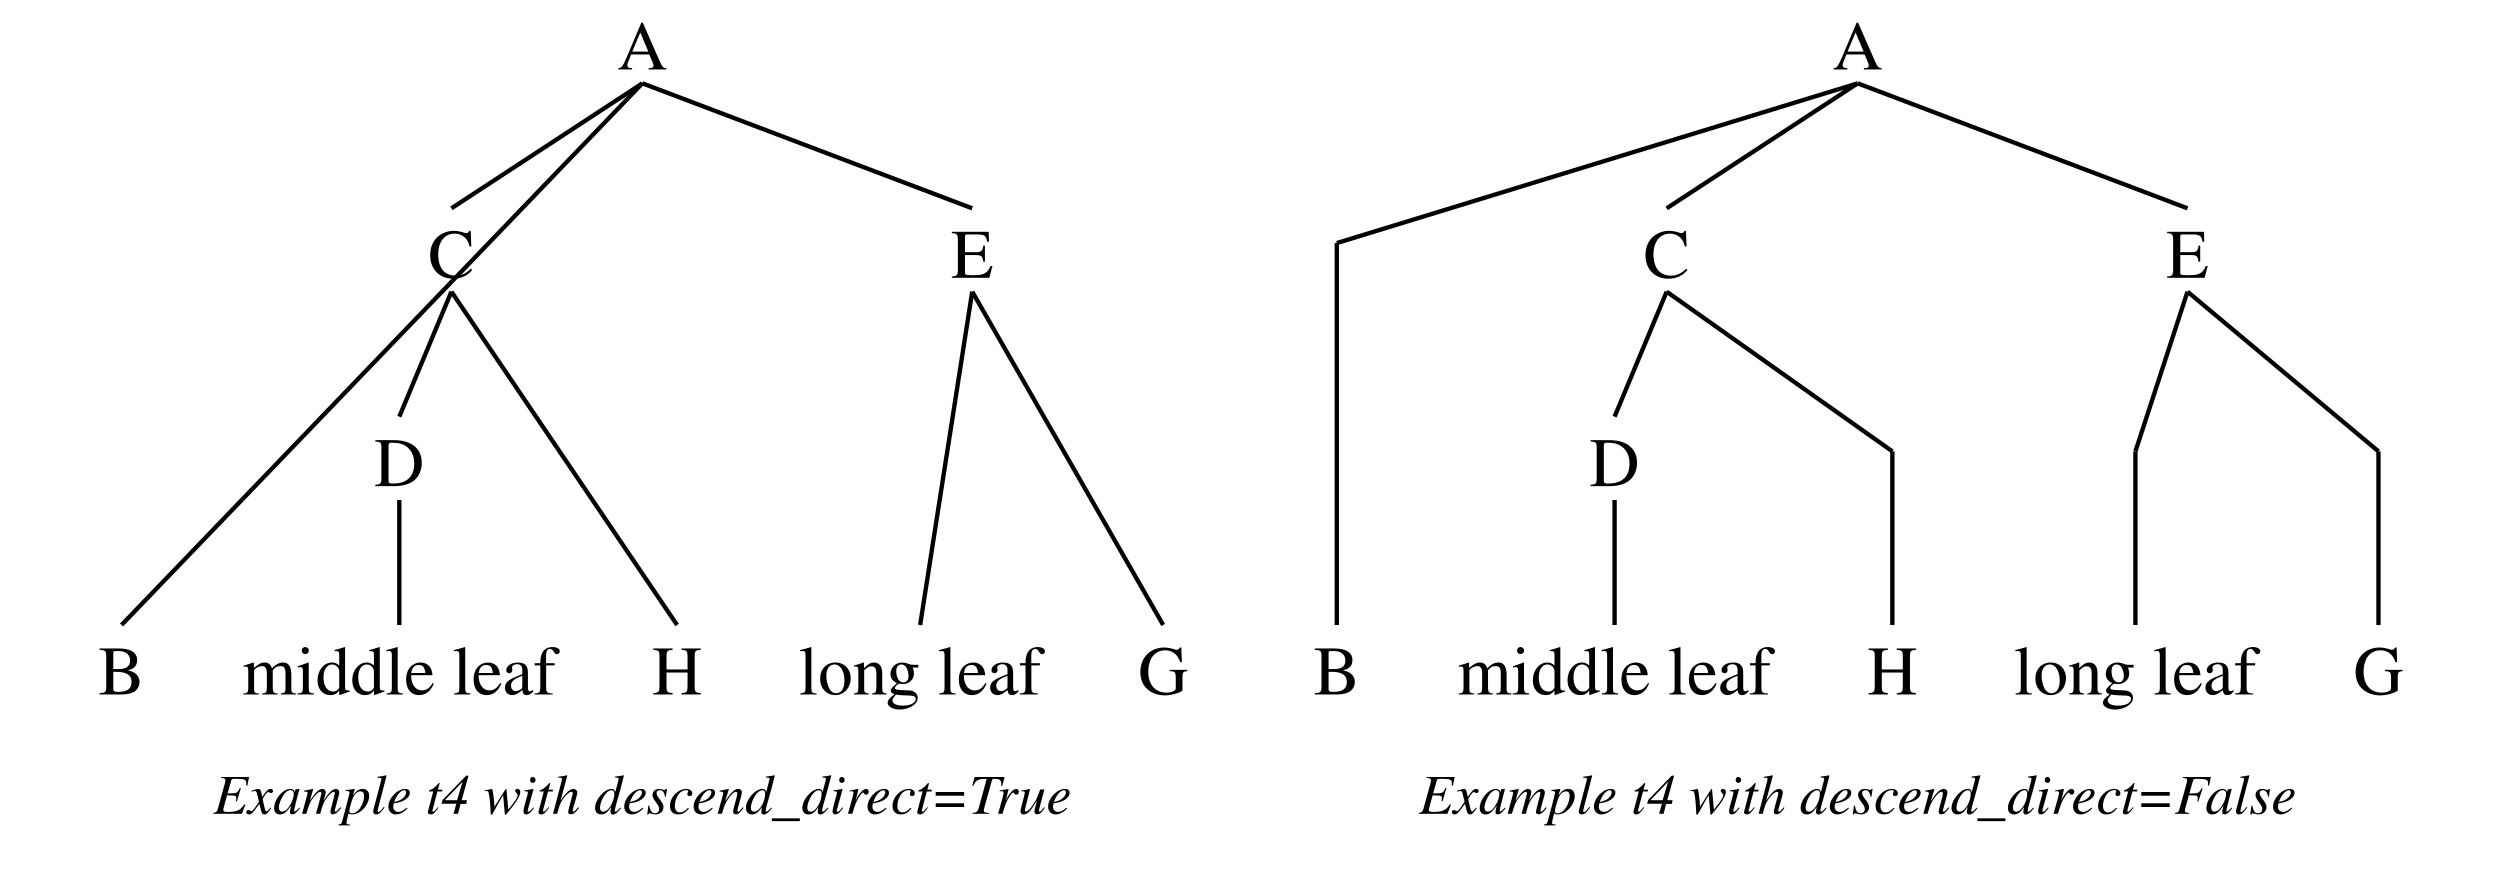
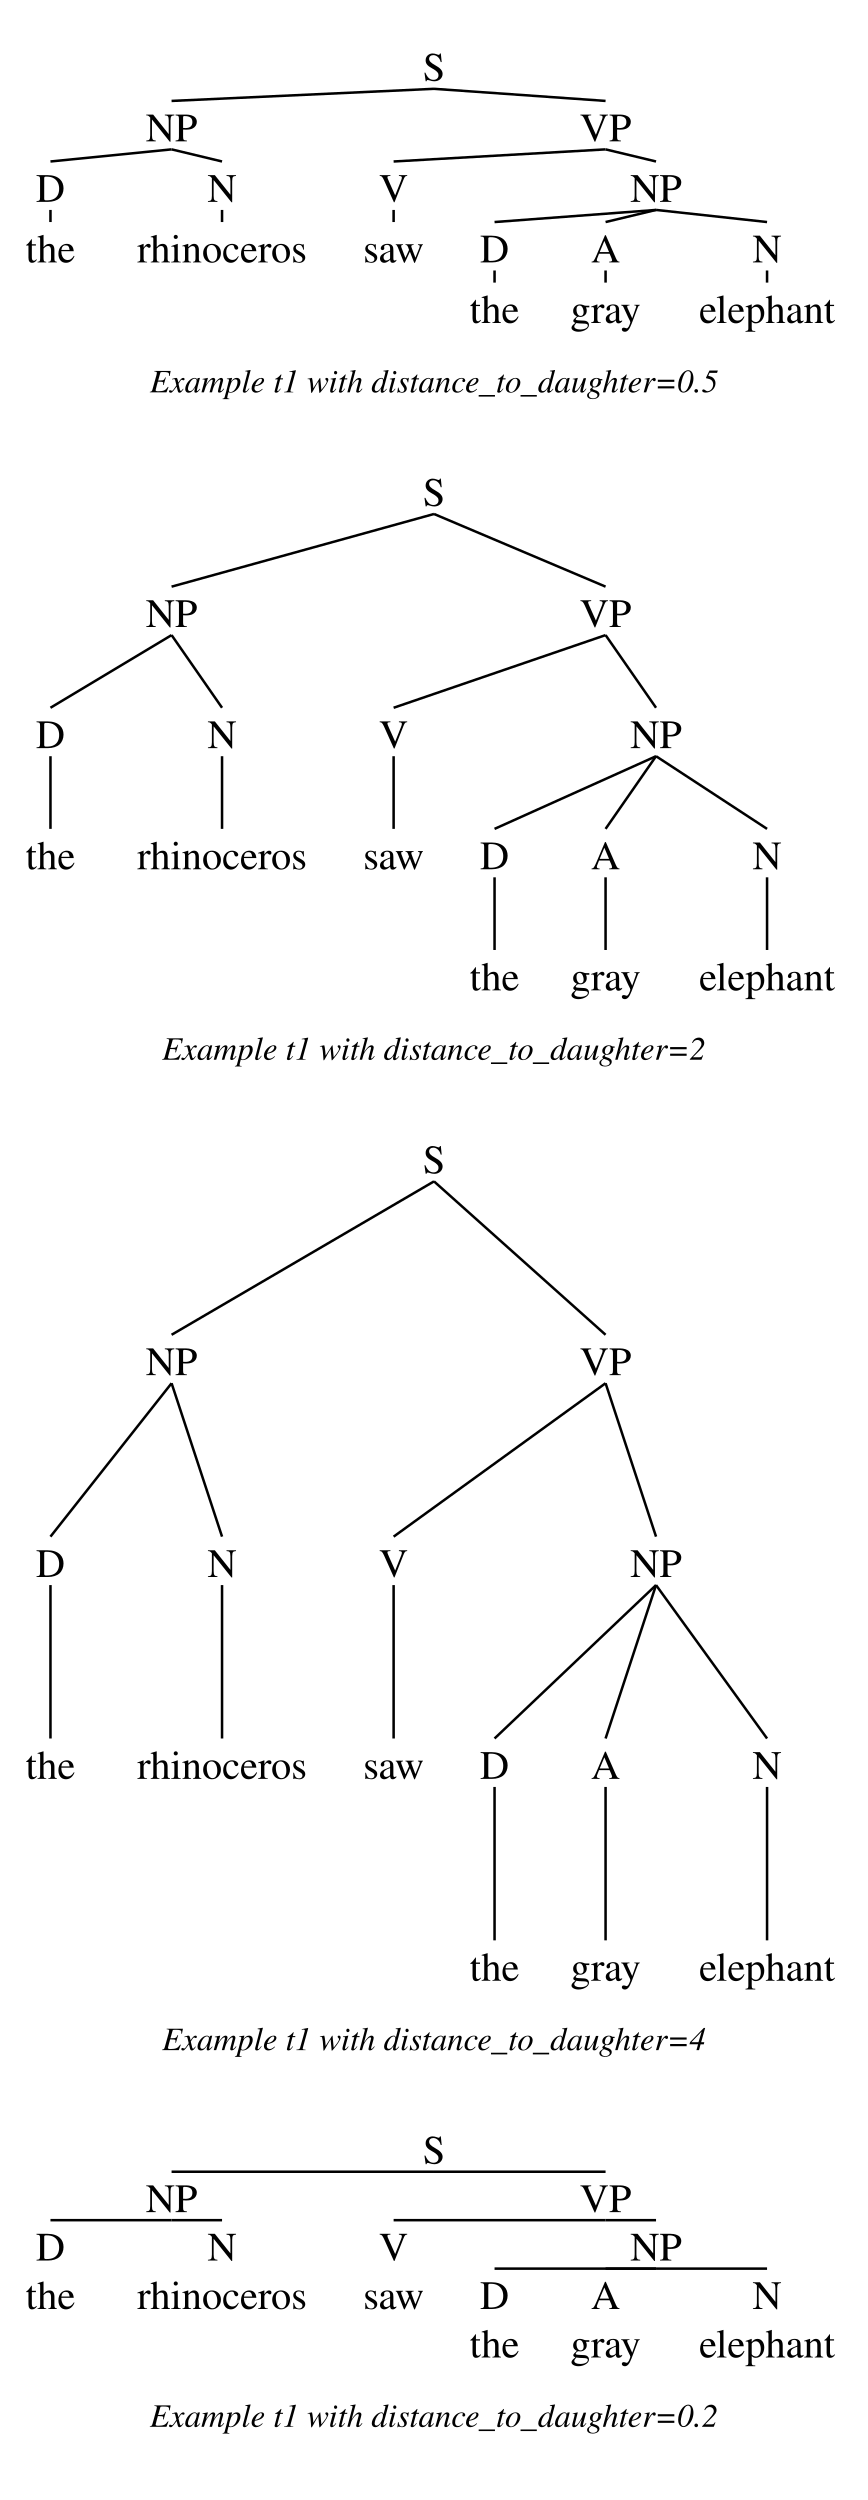
- <svg xmlns="http://www.w3.org/2000/svg" baseProfile="full" height="200.5px" preserveAspectRatio="xMidYMid meet" version="1.1" viewBox="0,0,576.0,200.5" width="576px">
+ <svg xmlns="http://www.w3.org/2000/svg" baseProfile="full" height="990.8px" preserveAspectRatio="xMidYMid meet" version="1.1" viewBox="0,0,344.0,990.8" width="344px">
  <defs />
-   <svg height="200.5" width="264.0" x="16" y="0">
+   <svg height="152.5" width="344.0" x="0" y="16">
    <defs />
-     <svg baseProfile="full" height="200.5px" preserveAspectRatio="xMidYMid meet" version="1.1" viewBox="0,0,264.0,200.5" width="264px">
+     <svg baseProfile="full" height="152.5px" preserveAspectRatio="xMidYMid meet" version="1.1" viewBox="0,0,344.0,152.5" width="344px">
      <defs />
-       <svg height="168.0" width="264.0" x="0" y="0">
-         <defs />
-         <svg baseProfile="full" height="168px" preserveAspectRatio="xMidYMid meet" style="font-family: times, serif; font-weight: normal; font-style: normal; font-size: 16px;" version="1.1" viewBox="0,0,264.0,168.0" width="264px">
+       <svg height="120.0" width="344.0" x="0" y="0">
+         <defs />
+         <svg baseProfile="full" height="120px" preserveAspectRatio="xMidYMid meet" style="font-family: times, serif; font-weight: normal; font-style: normal; font-size: 16px;" version="1.1" viewBox="0,0,344.0,120.0" width="344px">
          <defs />
          <svg width="100%" x="0" y="0px">
            <defs />
-             <text text-anchor="middle" x="50%" y="16px">A</text>
-           </svg>
-           <svg width="9.091%" x="0%" y="144px">
-             <defs />
-             <svg width="100%" x="0" y="0px">
-               <defs />
-               <text text-anchor="middle" x="50%" y="16px">B</text>
-             </svg>
-           </svg>
-           <line stroke="black" x1="50%" x2="4.545%" y1="19.2px" y2="144px" />
-           <svg width="48.485%" x="9.091%" y="48px">
-             <defs />
-             <svg width="100%" x="0" y="0px">
-               <defs />
-               <text text-anchor="middle" x="50%" y="16px">C</text>
-             </svg>
-             <svg width="81.25%" x="0%" y="48px">
+             <text text-anchor="middle" x="50%" y="16px">S</text>
+           </svg>
+           <svg width="39.535%" x="0%" y="24px">
+             <defs />
+             <svg width="100%" x="0" y="0px">
+               <defs />
+               <text text-anchor="middle" x="50%" y="16px">NP</text>
+             </svg>
+             <svg width="29.412%" x="0%" y="24px">
              <defs />
              <svg width="100%" x="0" y="0px">
                <defs />
                <text text-anchor="middle" x="50%" y="16px">D</text>
              </svg>
-               <svg width="100%" x="0%" y="48px">
-                 <defs />
-                 <svg width="100%" x="0" y="0px">
-                   <defs />
-                   <text text-anchor="middle" x="50%" y="16px">middle leaf</text>
-                 </svg>
-               </svg>
-               <line stroke="black" x1="50%" x2="50%" y1="19.2px" y2="48px" />
-             </svg>
-             <line stroke="black" x1="50%" x2="40.625%" y1="19.2px" y2="48px" />
-             <svg width="18.75%" x="81.25%" y="96px">
-               <defs />
-               <svg width="100%" x="0" y="0px">
-                 <defs />
-                 <text text-anchor="middle" x="50%" y="16px">H</text>
-               </svg>
-             </svg>
-             <line stroke="black" x1="50%" x2="90.625%" y1="19.2px" y2="96px" />
-           </svg>
-           <line stroke="black" x1="50%" x2="33.333%" y1="19.2px" y2="48px" />
-           <svg width="42.424%" x="57.576%" y="48px">
-             <defs />
-             <svg width="100%" x="0" y="0px">
-               <defs />
-               <text text-anchor="middle" x="50%" y="16px">E</text>
-             </svg>
-             <svg width="78.571%" x="0%" y="96px">
-               <defs />
-               <svg width="100%" x="0" y="0px">
-                 <defs />
-                 <text text-anchor="middle" x="50%" y="16px">long leaf</text>
-               </svg>
-             </svg>
-             <line stroke="black" x1="50%" x2="39.286%" y1="19.2px" y2="96px" />
-             <svg width="21.429%" x="78.571%" y="96px">
-               <defs />
-               <svg width="100%" x="0" y="0px">
-                 <defs />
-                 <text text-anchor="middle" x="50%" y="16px">G</text>
-               </svg>
-             </svg>
-             <line stroke="black" x1="50%" x2="89.286%" y1="19.2px" y2="96px" />
-           </svg>
-           <line stroke="black" x1="50%" x2="78.788%" y1="19.2px" y2="48px" />
+               <svg width="100%" x="0%" y="24px">
+                 <defs />
+                 <svg width="100%" x="0" y="0px">
+                   <defs />
+                   <text text-anchor="middle" x="50%" y="16px">the</text>
+                 </svg>
+               </svg>
+               <line stroke="black" x1="50%" x2="50%" y1="19.2px" y2="24px" />
+             </svg>
+             <line stroke="black" x1="50%" x2="14.706%" y1="19.2px" y2="24px" />
+             <svg width="70.588%" x="29.412%" y="24px">
+               <defs />
+               <svg width="100%" x="0" y="0px">
+                 <defs />
+                 <text text-anchor="middle" x="50%" y="16px">N</text>
+               </svg>
+               <svg width="100%" x="0%" y="24px">
+                 <defs />
+                 <svg width="100%" x="0" y="0px">
+                   <defs />
+                   <text text-anchor="middle" x="50%" y="16px">rhinoceros</text>
+                 </svg>
+               </svg>
+               <line stroke="black" x1="50%" x2="50%" y1="19.2px" y2="24px" />
+             </svg>
+             <line stroke="black" x1="50%" x2="64.706%" y1="19.2px" y2="24px" />
+           </svg>
+           <line stroke="black" x1="50%" x2="19.767%" y1="19.2px" y2="24px" />
+           <svg width="60.465%" x="39.535%" y="24px">
+             <defs />
+             <svg width="100%" x="0" y="0px">
+               <defs />
+               <text text-anchor="middle" x="50%" y="16px">VP</text>
+             </svg>
+             <svg width="19.231%" x="0%" y="24px">
+               <defs />
+               <svg width="100%" x="0" y="0px">
+                 <defs />
+                 <text text-anchor="middle" x="50%" y="16px">V</text>
+               </svg>
+               <svg width="100%" x="0%" y="24px">
+                 <defs />
+                 <svg width="100%" x="0" y="0px">
+                   <defs />
+                   <text text-anchor="middle" x="50%" y="16px">saw</text>
+                 </svg>
+               </svg>
+               <line stroke="black" x1="50%" x2="50%" y1="19.2px" y2="24px" />
+             </svg>
+             <line stroke="black" x1="50%" x2="9.615%" y1="19.2px" y2="24px" />
+             <svg width="80.769%" x="19.231%" y="24px">
+               <defs />
+               <svg width="100%" x="0" y="0px">
+                 <defs />
+                 <text text-anchor="middle" x="50%" y="16px">NP</text>
+               </svg>
+               <svg width="23.809%" x="0%" y="24px">
+                 <defs />
+                 <svg width="100%" x="0" y="0px">
+                   <defs />
+                   <text text-anchor="middle" x="50%" y="16px">D</text>
+                 </svg>
+                 <svg width="100%" x="0%" y="24px">
+                   <defs />
+                   <svg width="100%" x="0" y="0px">
+                     <defs />
+                     <text text-anchor="middle" x="50%" y="16px">the</text>
+                   </svg>
+                 </svg>
+                 <line stroke="black" x1="50%" x2="50%" y1="19.2px" y2="24px" />
+               </svg>
+               <line stroke="black" x1="50%" x2="11.905%" y1="19.2px" y2="24px" />
+               <svg width="28.571%" x="23.809%" y="24px">
+                 <defs />
+                 <svg width="100%" x="0" y="0px">
+                   <defs />
+                   <text text-anchor="middle" x="50%" y="16px">A</text>
+                 </svg>
+                 <svg width="100%" x="0%" y="24px">
+                   <defs />
+                   <svg width="100%" x="0" y="0px">
+                     <defs />
+                     <text text-anchor="middle" x="50%" y="16px">gray</text>
+                   </svg>
+                 </svg>
+                 <line stroke="black" x1="50%" x2="50%" y1="19.2px" y2="24px" />
+               </svg>
+               <line stroke="black" x1="50%" x2="38.095%" y1="19.2px" y2="24px" />
+               <svg width="47.619%" x="52.381%" y="24px">
+                 <defs />
+                 <svg width="100%" x="0" y="0px">
+                   <defs />
+                   <text text-anchor="middle" x="50%" y="16px">N</text>
+                 </svg>
+                 <svg width="100%" x="0%" y="24px">
+                   <defs />
+                   <svg width="100%" x="0" y="0px">
+                     <defs />
+                     <text text-anchor="middle" x="50%" y="16px">elephant</text>
+                   </svg>
+                 </svg>
+                 <line stroke="black" x1="50%" x2="50%" y1="19.2px" y2="24px" />
+               </svg>
+               <line stroke="black" x1="50%" x2="76.191%" y1="19.2px" y2="24px" />
+             </svg>
+             <line stroke="black" x1="50%" x2="59.615%" y1="19.2px" y2="24px" />
+           </svg>
+           <line stroke="black" x1="50%" x2="69.767%" y1="19.2px" y2="24px" />
        </svg>
      </svg>
-       <svg height="100%" width="100%" x="0" y="174.5">
-         <defs />
-         <text style="font-family: times, serif; font-weight:normal; font-style: italic; font-size: 13px;" text-anchor="middle" x="50%" y="1em">Example t4 with descend_direct=True</text>
+       <svg height="100%" width="100%" x="0" y="126.5">
+         <defs />
+         <text style="font-family: times, serif; font-weight:normal; font-style: italic; font-size: 13px;" text-anchor="middle" x="50%" y="1em">Example t1 with distance_to_daughter=0.5</text>
      </svg>
    </svg>
  </svg>
-   <svg height="200.5" width="264.0" x="296.0" y="0">
+   <svg height="248.5" width="344.0" x="0" y="184.5">
    <defs />
-     <svg baseProfile="full" height="200.5px" preserveAspectRatio="xMidYMid meet" version="1.1" viewBox="0,0,264.0,200.5" width="264px">
+     <svg baseProfile="full" height="248.5px" preserveAspectRatio="xMidYMid meet" version="1.1" viewBox="0,0,344.0,248.5" width="344px">
      <defs />
-       <svg height="168.0" width="264.0" x="0" y="0">
-         <defs />
-         <svg baseProfile="full" height="168px" preserveAspectRatio="xMidYMid meet" style="font-family: times, serif; font-weight: normal; font-style: normal; font-size: 16px;" version="1.1" viewBox="0,0,264.0,168.0" width="264px">
+       <svg height="216.0" width="344.0" x="0" y="0">
+         <defs />
+         <svg baseProfile="full" height="216px" preserveAspectRatio="xMidYMid meet" style="font-family: times, serif; font-weight: normal; font-style: normal; font-size: 16px;" version="1.1" viewBox="0,0,344.0,216.0" width="344px">
          <defs />
          <svg width="100%" x="0" y="0px">
            <defs />
-             <text text-anchor="middle" x="50%" y="16px">A</text>
-           </svg>
-           <svg width="9.091%" x="0%" y="144px">
-             <defs />
-             <svg width="100%" x="0" y="0px">
-               <defs />
-               <text text-anchor="middle" x="50%" y="16px">B</text>
-             </svg>
-           </svg>
-           <line stroke="black" x1="50%" x2="4.545%" y1="19.2px" y2="56px" />
-           <line stroke="black" x1="4.545%" x2="4.545%" y1="56px" y2="144px" />
-           <svg width="48.485%" x="9.091%" y="48px">
-             <defs />
-             <svg width="100%" x="0" y="0px">
-               <defs />
-               <text text-anchor="middle" x="50%" y="16px">C</text>
-             </svg>
-             <svg width="81.25%" x="0%" y="48px">
+             <text text-anchor="middle" x="50%" y="16px">S</text>
+           </svg>
+           <svg width="39.535%" x="0%" y="48px">
+             <defs />
+             <svg width="100%" x="0" y="0px">
+               <defs />
+               <text text-anchor="middle" x="50%" y="16px">NP</text>
+             </svg>
+             <svg width="29.412%" x="0%" y="48px">
              <defs />
              <svg width="100%" x="0" y="0px">
                <defs />
                <text text-anchor="middle" x="50%" y="16px">D</text>
              </svg>
              <svg width="100%" x="0%" y="48px">
                <defs />
                <svg width="100%" x="0" y="0px">
                  <defs />
-                   <text text-anchor="middle" x="50%" y="16px">middle leaf</text>
+                   <text text-anchor="middle" x="50%" y="16px">the</text>
                </svg>
              </svg>
              <line stroke="black" x1="50%" x2="50%" y1="19.2px" y2="48px" />
            </svg>
-             <line stroke="black" x1="50%" x2="40.625%" y1="19.2px" y2="48px" />
-             <svg width="18.75%" x="81.25%" y="96px">
-               <defs />
-               <svg width="100%" x="0" y="0px">
-                 <defs />
-                 <text text-anchor="middle" x="50%" y="16px">H</text>
-               </svg>
-             </svg>
-             <line stroke="black" x1="50%" x2="90.625%" y1="19.2px" y2="56px" />
-             <line stroke="black" x1="90.625%" x2="90.625%" y1="56px" y2="96px" />
-           </svg>
-           <line stroke="black" x1="50%" x2="33.333%" y1="19.2px" y2="48px" />
-           <svg width="42.424%" x="57.576%" y="48px">
-             <defs />
-             <svg width="100%" x="0" y="0px">
-               <defs />
-               <text text-anchor="middle" x="50%" y="16px">E</text>
-             </svg>
-             <svg width="78.571%" x="0%" y="96px">
-               <defs />
-               <svg width="100%" x="0" y="0px">
-                 <defs />
-                 <text text-anchor="middle" x="50%" y="16px">long leaf</text>
-               </svg>
-             </svg>
-             <line stroke="black" x1="50%" x2="39.286%" y1="19.2px" y2="56px" />
-             <line stroke="black" x1="39.286%" x2="39.286%" y1="56px" y2="96px" />
-             <svg width="21.429%" x="78.571%" y="96px">
-               <defs />
-               <svg width="100%" x="0" y="0px">
-                 <defs />
-                 <text text-anchor="middle" x="50%" y="16px">G</text>
-               </svg>
-             </svg>
-             <line stroke="black" x1="50%" x2="89.286%" y1="19.2px" y2="56px" />
-             <line stroke="black" x1="89.286%" x2="89.286%" y1="56px" y2="96px" />
-           </svg>
-           <line stroke="black" x1="50%" x2="78.788%" y1="19.2px" y2="48px" />
+             <line stroke="black" x1="50%" x2="14.706%" y1="19.2px" y2="48px" />
+             <svg width="70.588%" x="29.412%" y="48px">
+               <defs />
+               <svg width="100%" x="0" y="0px">
+                 <defs />
+                 <text text-anchor="middle" x="50%" y="16px">N</text>
+               </svg>
+               <svg width="100%" x="0%" y="48px">
+                 <defs />
+                 <svg width="100%" x="0" y="0px">
+                   <defs />
+                   <text text-anchor="middle" x="50%" y="16px">rhinoceros</text>
+                 </svg>
+               </svg>
+               <line stroke="black" x1="50%" x2="50%" y1="19.2px" y2="48px" />
+             </svg>
+             <line stroke="black" x1="50%" x2="64.706%" y1="19.2px" y2="48px" />
+           </svg>
+           <line stroke="black" x1="50%" x2="19.767%" y1="19.2px" y2="48px" />
+           <svg width="60.465%" x="39.535%" y="48px">
+             <defs />
+             <svg width="100%" x="0" y="0px">
+               <defs />
+               <text text-anchor="middle" x="50%" y="16px">VP</text>
+             </svg>
+             <svg width="19.231%" x="0%" y="48px">
+               <defs />
+               <svg width="100%" x="0" y="0px">
+                 <defs />
+                 <text text-anchor="middle" x="50%" y="16px">V</text>
+               </svg>
+               <svg width="100%" x="0%" y="48px">
+                 <defs />
+                 <svg width="100%" x="0" y="0px">
+                   <defs />
+                   <text text-anchor="middle" x="50%" y="16px">saw</text>
+                 </svg>
+               </svg>
+               <line stroke="black" x1="50%" x2="50%" y1="19.2px" y2="48px" />
+             </svg>
+             <line stroke="black" x1="50%" x2="9.615%" y1="19.2px" y2="48px" />
+             <svg width="80.769%" x="19.231%" y="48px">
+               <defs />
+               <svg width="100%" x="0" y="0px">
+                 <defs />
+                 <text text-anchor="middle" x="50%" y="16px">NP</text>
+               </svg>
+               <svg width="23.809%" x="0%" y="48px">
+                 <defs />
+                 <svg width="100%" x="0" y="0px">
+                   <defs />
+                   <text text-anchor="middle" x="50%" y="16px">D</text>
+                 </svg>
+                 <svg width="100%" x="0%" y="48px">
+                   <defs />
+                   <svg width="100%" x="0" y="0px">
+                     <defs />
+                     <text text-anchor="middle" x="50%" y="16px">the</text>
+                   </svg>
+                 </svg>
+                 <line stroke="black" x1="50%" x2="50%" y1="19.2px" y2="48px" />
+               </svg>
+               <line stroke="black" x1="50%" x2="11.905%" y1="19.2px" y2="48px" />
+               <svg width="28.571%" x="23.809%" y="48px">
+                 <defs />
+                 <svg width="100%" x="0" y="0px">
+                   <defs />
+                   <text text-anchor="middle" x="50%" y="16px">A</text>
+                 </svg>
+                 <svg width="100%" x="0%" y="48px">
+                   <defs />
+                   <svg width="100%" x="0" y="0px">
+                     <defs />
+                     <text text-anchor="middle" x="50%" y="16px">gray</text>
+                   </svg>
+                 </svg>
+                 <line stroke="black" x1="50%" x2="50%" y1="19.2px" y2="48px" />
+               </svg>
+               <line stroke="black" x1="50%" x2="38.095%" y1="19.2px" y2="48px" />
+               <svg width="47.619%" x="52.381%" y="48px">
+                 <defs />
+                 <svg width="100%" x="0" y="0px">
+                   <defs />
+                   <text text-anchor="middle" x="50%" y="16px">N</text>
+                 </svg>
+                 <svg width="100%" x="0%" y="48px">
+                   <defs />
+                   <svg width="100%" x="0" y="0px">
+                     <defs />
+                     <text text-anchor="middle" x="50%" y="16px">elephant</text>
+                   </svg>
+                 </svg>
+                 <line stroke="black" x1="50%" x2="50%" y1="19.2px" y2="48px" />
+               </svg>
+               <line stroke="black" x1="50%" x2="76.191%" y1="19.2px" y2="48px" />
+             </svg>
+             <line stroke="black" x1="50%" x2="59.615%" y1="19.2px" y2="48px" />
+           </svg>
+           <line stroke="black" x1="50%" x2="69.767%" y1="19.2px" y2="48px" />
        </svg>
      </svg>
-       <svg height="100%" width="100%" x="0" y="174.5">
-         <defs />
-         <text style="font-family: times, serif; font-weight:normal; font-style: italic; font-size: 13px;" text-anchor="middle" x="50%" y="1em">Example t4 with descend_direct=False</text>
+       <svg height="100%" width="100%" x="0" y="222.5">
+         <defs />
+         <text style="font-family: times, serif; font-weight:normal; font-style: italic; font-size: 13px;" text-anchor="middle" x="50%" y="1em">Example t1 with distance_to_daughter=2</text>
+       </svg>
+     </svg>
+   </svg>
+   <svg height="376.5" width="344.0" x="0" y="449.0">
+     <defs />
+     <svg baseProfile="full" height="376.5px" preserveAspectRatio="xMidYMid meet" version="1.1" viewBox="0,0,344.0,376.5" width="344px">
+       <defs />
+       <svg height="344.0" width="344.0" x="0" y="0">
+         <defs />
+         <svg baseProfile="full" height="344px" preserveAspectRatio="xMidYMid meet" style="font-family: times, serif; font-weight: normal; font-style: normal; font-size: 16px;" version="1.1" viewBox="0,0,344.0,344.0" width="344px">
+           <defs />
+           <svg width="100%" x="0" y="0px">
+             <defs />
+             <text text-anchor="middle" x="50%" y="16px">S</text>
+           </svg>
+           <svg width="39.535%" x="0%" y="80px">
+             <defs />
+             <svg width="100%" x="0" y="0px">
+               <defs />
+               <text text-anchor="middle" x="50%" y="16px">NP</text>
+             </svg>
+             <svg width="29.412%" x="0%" y="80px">
+               <defs />
+               <svg width="100%" x="0" y="0px">
+                 <defs />
+                 <text text-anchor="middle" x="50%" y="16px">D</text>
+               </svg>
+               <svg width="100%" x="0%" y="80px">
+                 <defs />
+                 <svg width="100%" x="0" y="0px">
+                   <defs />
+                   <text text-anchor="middle" x="50%" y="16px">the</text>
+                 </svg>
+               </svg>
+               <line stroke="black" x1="50%" x2="50%" y1="19.2px" y2="80px" />
+             </svg>
+             <line stroke="black" x1="50%" x2="14.706%" y1="19.2px" y2="80px" />
+             <svg width="70.588%" x="29.412%" y="80px">
+               <defs />
+               <svg width="100%" x="0" y="0px">
+                 <defs />
+                 <text text-anchor="middle" x="50%" y="16px">N</text>
+               </svg>
+               <svg width="100%" x="0%" y="80px">
+                 <defs />
+                 <svg width="100%" x="0" y="0px">
+                   <defs />
+                   <text text-anchor="middle" x="50%" y="16px">rhinoceros</text>
+                 </svg>
+               </svg>
+               <line stroke="black" x1="50%" x2="50%" y1="19.2px" y2="80px" />
+             </svg>
+             <line stroke="black" x1="50%" x2="64.706%" y1="19.2px" y2="80px" />
+           </svg>
+           <line stroke="black" x1="50%" x2="19.767%" y1="19.2px" y2="80px" />
+           <svg width="60.465%" x="39.535%" y="80px">
+             <defs />
+             <svg width="100%" x="0" y="0px">
+               <defs />
+               <text text-anchor="middle" x="50%" y="16px">VP</text>
+             </svg>
+             <svg width="19.231%" x="0%" y="80px">
+               <defs />
+               <svg width="100%" x="0" y="0px">
+                 <defs />
+                 <text text-anchor="middle" x="50%" y="16px">V</text>
+               </svg>
+               <svg width="100%" x="0%" y="80px">
+                 <defs />
+                 <svg width="100%" x="0" y="0px">
+                   <defs />
+                   <text text-anchor="middle" x="50%" y="16px">saw</text>
+                 </svg>
+               </svg>
+               <line stroke="black" x1="50%" x2="50%" y1="19.2px" y2="80px" />
+             </svg>
+             <line stroke="black" x1="50%" x2="9.615%" y1="19.2px" y2="80px" />
+             <svg width="80.769%" x="19.231%" y="80px">
+               <defs />
+               <svg width="100%" x="0" y="0px">
+                 <defs />
+                 <text text-anchor="middle" x="50%" y="16px">NP</text>
+               </svg>
+               <svg width="23.809%" x="0%" y="80px">
+                 <defs />
+                 <svg width="100%" x="0" y="0px">
+                   <defs />
+                   <text text-anchor="middle" x="50%" y="16px">D</text>
+                 </svg>
+                 <svg width="100%" x="0%" y="80px">
+                   <defs />
+                   <svg width="100%" x="0" y="0px">
+                     <defs />
+                     <text text-anchor="middle" x="50%" y="16px">the</text>
+                   </svg>
+                 </svg>
+                 <line stroke="black" x1="50%" x2="50%" y1="19.2px" y2="80px" />
+               </svg>
+               <line stroke="black" x1="50%" x2="11.905%" y1="19.2px" y2="80px" />
+               <svg width="28.571%" x="23.809%" y="80px">
+                 <defs />
+                 <svg width="100%" x="0" y="0px">
+                   <defs />
+                   <text text-anchor="middle" x="50%" y="16px">A</text>
+                 </svg>
+                 <svg width="100%" x="0%" y="80px">
+                   <defs />
+                   <svg width="100%" x="0" y="0px">
+                     <defs />
+                     <text text-anchor="middle" x="50%" y="16px">gray</text>
+                   </svg>
+                 </svg>
+                 <line stroke="black" x1="50%" x2="50%" y1="19.2px" y2="80px" />
+               </svg>
+               <line stroke="black" x1="50%" x2="38.095%" y1="19.2px" y2="80px" />
+               <svg width="47.619%" x="52.381%" y="80px">
+                 <defs />
+                 <svg width="100%" x="0" y="0px">
+                   <defs />
+                   <text text-anchor="middle" x="50%" y="16px">N</text>
+                 </svg>
+                 <svg width="100%" x="0%" y="80px">
+                   <defs />
+                   <svg width="100%" x="0" y="0px">
+                     <defs />
+                     <text text-anchor="middle" x="50%" y="16px">elephant</text>
+                   </svg>
+                 </svg>
+                 <line stroke="black" x1="50%" x2="50%" y1="19.2px" y2="80px" />
+               </svg>
+               <line stroke="black" x1="50%" x2="76.191%" y1="19.2px" y2="80px" />
+             </svg>
+             <line stroke="black" x1="50%" x2="59.615%" y1="19.2px" y2="80px" />
+           </svg>
+           <line stroke="black" x1="50%" x2="69.767%" y1="19.2px" y2="80px" />
+         </svg>
+       </svg>
+       <svg height="100%" width="100%" x="0" y="350.5">
+         <defs />
+         <text style="font-family: times, serif; font-weight:normal; font-style: italic; font-size: 13px;" text-anchor="middle" x="50%" y="1em">Example t1 with distance_to_daughter=4</text>
+       </svg>
+     </svg>
+   </svg>
+   <svg height="133.3" width="344.0" x="0" y="841.5">
+     <defs />
+     <svg baseProfile="full" height="133.3px" preserveAspectRatio="xMidYMid meet" version="1.1" viewBox="0,0,344.0,133.3" width="344px">
+       <defs />
+       <svg height="100.8" width="344.0" x="0" y="0">
+         <defs />
+         <svg baseProfile="full" height="100.8px" preserveAspectRatio="xMidYMid meet" style="font-family: times, serif; font-weight: normal; font-style: normal; font-size: 16px;" version="1.1" viewBox="0,0,344.0,100.8" width="344px">
+           <defs />
+           <svg width="100%" x="0" y="0px">
+             <defs />
+             <text text-anchor="middle" x="50%" y="16px">S</text>
+           </svg>
+           <svg width="39.535%" x="0%" y="19.2px">
+             <defs />
+             <svg width="100%" x="0" y="0px">
+               <defs />
+               <text text-anchor="middle" x="50%" y="16px">NP</text>
+             </svg>
+             <svg width="29.412%" x="0%" y="19.2px">
+               <defs />
+               <svg width="100%" x="0" y="0px">
+                 <defs />
+                 <text text-anchor="middle" x="50%" y="16px">D</text>
+               </svg>
+               <svg width="100%" x="0%" y="19.2px">
+                 <defs />
+                 <svg width="100%" x="0" y="0px">
+                   <defs />
+                   <text text-anchor="middle" x="50%" y="16px">the</text>
+                 </svg>
+               </svg>
+               <line stroke="black" x1="50%" x2="50%" y1="19.2px" y2="19.2px" />
+             </svg>
+             <line stroke="black" x1="50%" x2="14.706%" y1="19.2px" y2="19.2px" />
+             <svg width="70.588%" x="29.412%" y="19.2px">
+               <defs />
+               <svg width="100%" x="0" y="0px">
+                 <defs />
+                 <text text-anchor="middle" x="50%" y="16px">N</text>
+               </svg>
+               <svg width="100%" x="0%" y="19.2px">
+                 <defs />
+                 <svg width="100%" x="0" y="0px">
+                   <defs />
+                   <text text-anchor="middle" x="50%" y="16px">rhinoceros</text>
+                 </svg>
+               </svg>
+               <line stroke="black" x1="50%" x2="50%" y1="19.2px" y2="19.2px" />
+             </svg>
+             <line stroke="black" x1="50%" x2="64.706%" y1="19.2px" y2="19.2px" />
+           </svg>
+           <line stroke="black" x1="50%" x2="19.767%" y1="19.2px" y2="19.2px" />
+           <svg width="60.465%" x="39.535%" y="19.2px">
+             <defs />
+             <svg width="100%" x="0" y="0px">
+               <defs />
+               <text text-anchor="middle" x="50%" y="16px">VP</text>
+             </svg>
+             <svg width="19.231%" x="0%" y="19.2px">
+               <defs />
+               <svg width="100%" x="0" y="0px">
+                 <defs />
+                 <text text-anchor="middle" x="50%" y="16px">V</text>
+               </svg>
+               <svg width="100%" x="0%" y="19.2px">
+                 <defs />
+                 <svg width="100%" x="0" y="0px">
+                   <defs />
+                   <text text-anchor="middle" x="50%" y="16px">saw</text>
+                 </svg>
+               </svg>
+               <line stroke="black" x1="50%" x2="50%" y1="19.2px" y2="19.2px" />
+             </svg>
+             <line stroke="black" x1="50%" x2="9.615%" y1="19.2px" y2="19.2px" />
+             <svg width="80.769%" x="19.231%" y="19.2px">
+               <defs />
+               <svg width="100%" x="0" y="0px">
+                 <defs />
+                 <text text-anchor="middle" x="50%" y="16px">NP</text>
+               </svg>
+               <svg width="23.809%" x="0%" y="19.2px">
+                 <defs />
+                 <svg width="100%" x="0" y="0px">
+                   <defs />
+                   <text text-anchor="middle" x="50%" y="16px">D</text>
+                 </svg>
+                 <svg width="100%" x="0%" y="19.2px">
+                   <defs />
+                   <svg width="100%" x="0" y="0px">
+                     <defs />
+                     <text text-anchor="middle" x="50%" y="16px">the</text>
+                   </svg>
+                 </svg>
+                 <line stroke="black" x1="50%" x2="50%" y1="19.2px" y2="19.2px" />
+               </svg>
+               <line stroke="black" x1="50%" x2="11.905%" y1="19.2px" y2="19.2px" />
+               <svg width="28.571%" x="23.809%" y="19.2px">
+                 <defs />
+                 <svg width="100%" x="0" y="0px">
+                   <defs />
+                   <text text-anchor="middle" x="50%" y="16px">A</text>
+                 </svg>
+                 <svg width="100%" x="0%" y="19.2px">
+                   <defs />
+                   <svg width="100%" x="0" y="0px">
+                     <defs />
+                     <text text-anchor="middle" x="50%" y="16px">gray</text>
+                   </svg>
+                 </svg>
+                 <line stroke="black" x1="50%" x2="50%" y1="19.2px" y2="19.2px" />
+               </svg>
+               <line stroke="black" x1="50%" x2="38.095%" y1="19.2px" y2="19.2px" />
+               <svg width="47.619%" x="52.381%" y="19.2px">
+                 <defs />
+                 <svg width="100%" x="0" y="0px">
+                   <defs />
+                   <text text-anchor="middle" x="50%" y="16px">N</text>
+                 </svg>
+                 <svg width="100%" x="0%" y="19.2px">
+                   <defs />
+                   <svg width="100%" x="0" y="0px">
+                     <defs />
+                     <text text-anchor="middle" x="50%" y="16px">elephant</text>
+                   </svg>
+                 </svg>
+                 <line stroke="black" x1="50%" x2="50%" y1="19.2px" y2="19.2px" />
+               </svg>
+               <line stroke="black" x1="50%" x2="76.191%" y1="19.2px" y2="19.2px" />
+             </svg>
+             <line stroke="black" x1="50%" x2="59.615%" y1="19.2px" y2="19.2px" />
+           </svg>
+           <line stroke="black" x1="50%" x2="69.767%" y1="19.2px" y2="19.2px" />
+         </svg>
+       </svg>
+       <svg height="100%" width="100%" x="0" y="107.3">
+         <defs />
+         <text style="font-family: times, serif; font-weight:normal; font-style: italic; font-size: 13px;" text-anchor="middle" x="50%" y="1em">Example t1 with distance_to_daughter=0.2</text>
      </svg>
    </svg>
  </svg>
</svg>
